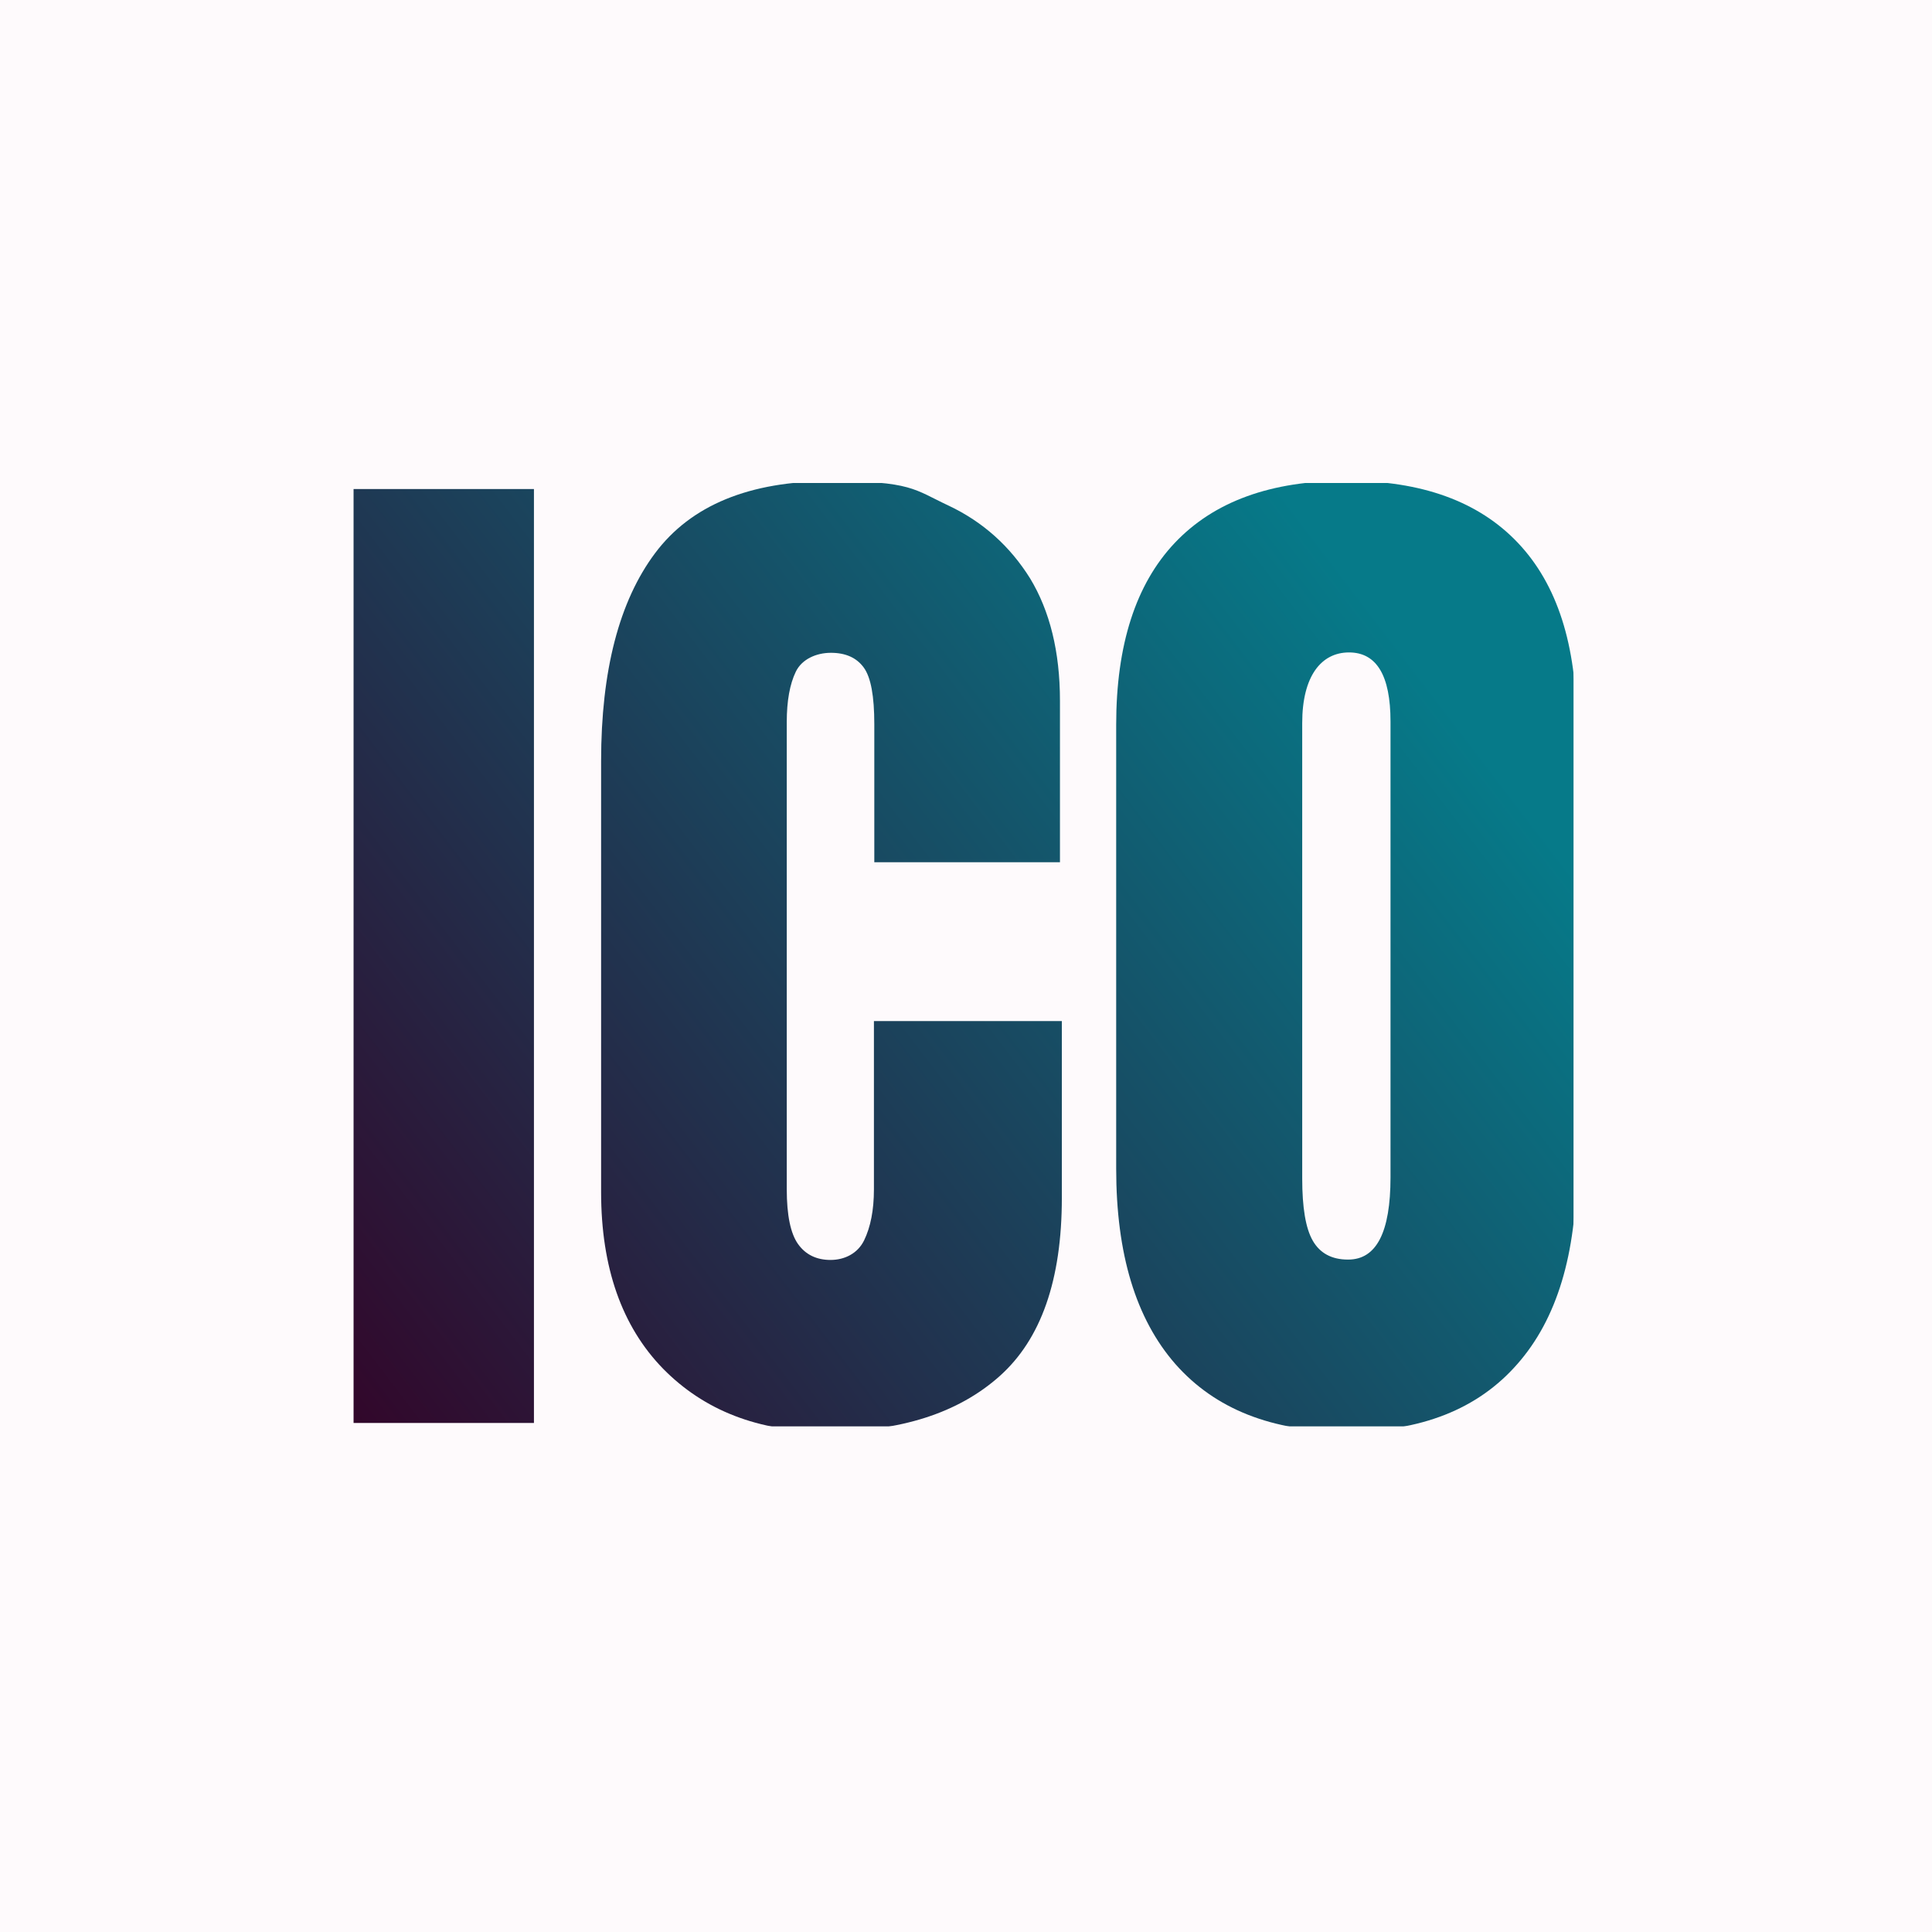
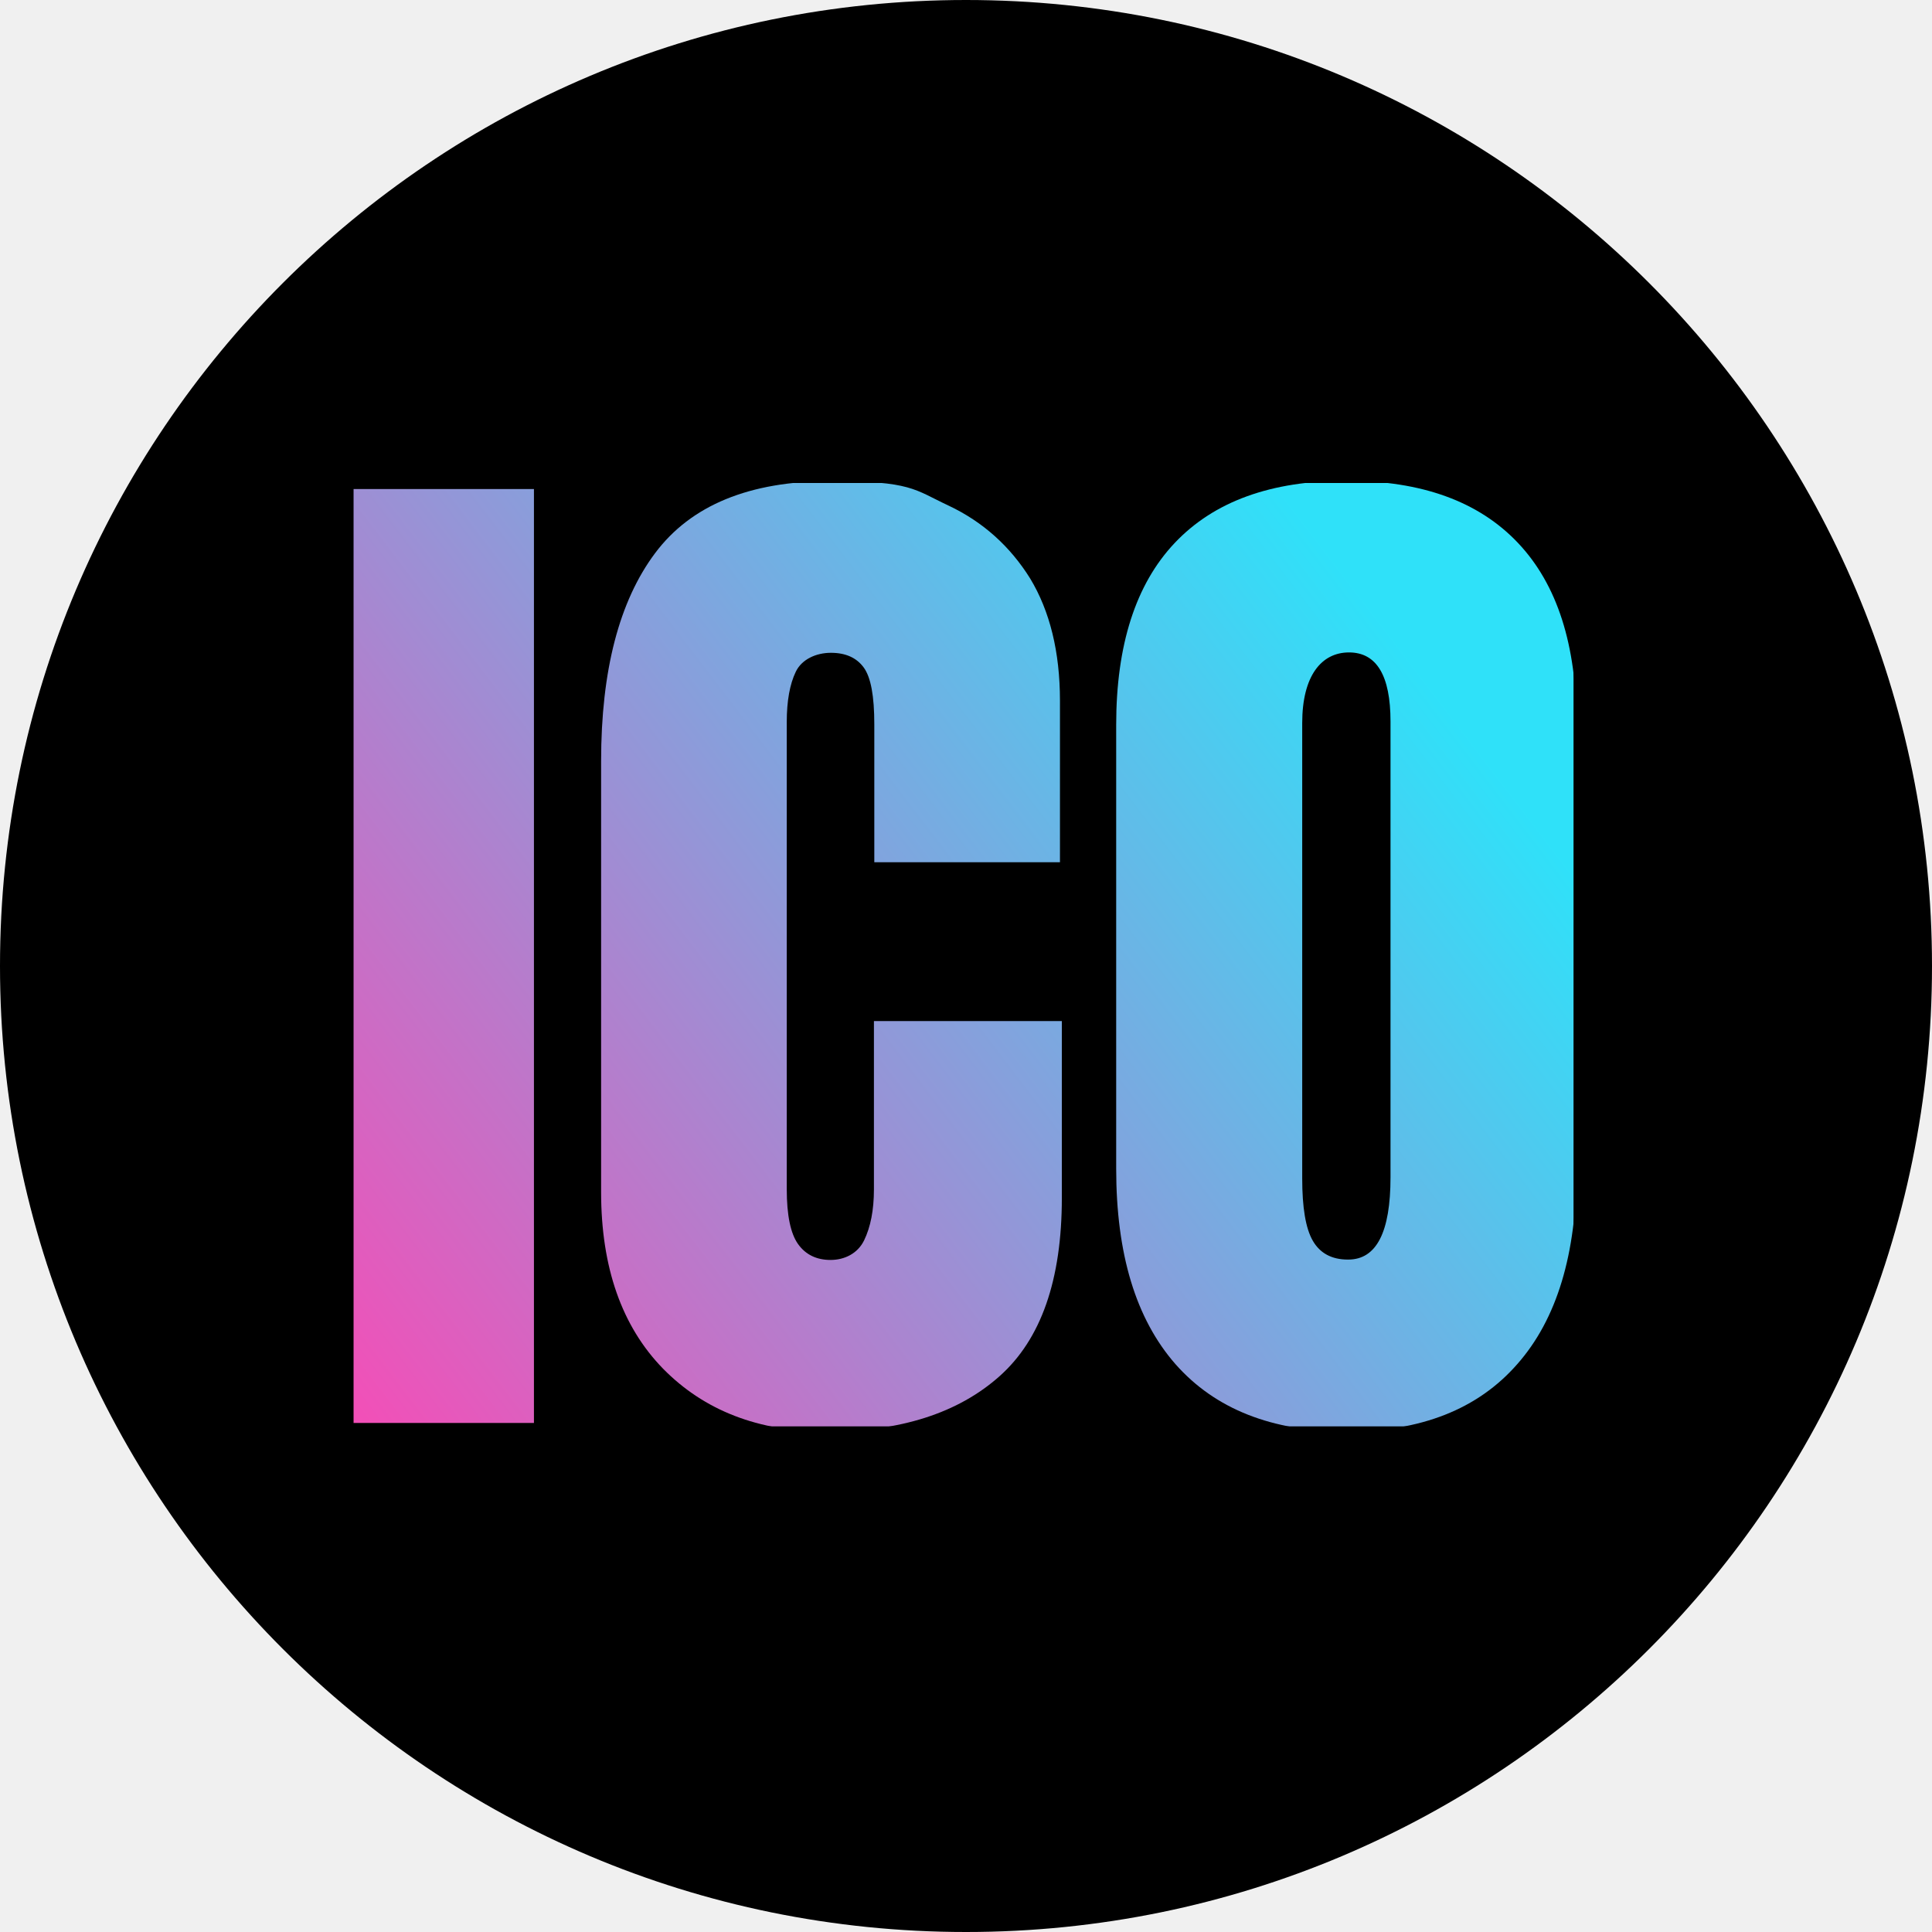
<svg xmlns="http://www.w3.org/2000/svg" id="Layer_1" data-name="Layer 1" version="1.1" viewBox="0 0 512 512" height="1024px" width="1024px">
  <defs>
    <style>
      .cls-1, .cls-2 {
        stroke-width: 0px;
      }
      .cls-1 {
        fill: #000;
      }

      .cls-2 {
        fill: #fefafc;
      }
+ 
+       .cls-3 {
+         fill: black;
+       }
    </style>
    <linearGradient id="gradient" x1="0" x2="1" y1="1" y2="0.42">
-       <stop offset="0%" stop-color="#32062a" />
-       <stop offset="100%" stop-color="#067a89" />
+       <stop offset="0%" stop-color="#f44eb7" />
+       <stop offset="100%" stop-color="#2fe1f9" />
    </linearGradient>
    <mask id="mask">
      <rect fill="black" x="0" y="0" width="512" height="512" />
      <path fill="white" d="M93.7,377.1v-247.5h47.8v247.5h-47.8Z" />
      <path fill="white" d="M218.9,379.4c-17.9,0-32.3-5.6-43.2-16.7-10.9-11.2-16.4-26.8-16.4-46.8v-114.2c0-24,4.8-42.4,14.3-55.1,9.5-12.7,25-19.1,46.5-19.1s22.1,2.2,31.3,6.5c9.1,4.3,16.3,10.8,21.6,19.3,5.2,8.6,7.9,19.4,7.9,32.4v42.8h-49.2v-36.6c0-7.4-.9-12.4-2.8-15-1.9-2.6-4.8-3.9-8.7-3.9s-7.7,1.7-9.3,5c-1.6,3.3-2.4,7.8-2.4,13.3v123.9c0,6.8,1,11.7,3,14.5,2,2.8,4.9,4.2,8.6,4.2s7.2-1.7,8.9-5.2c1.7-3.5,2.6-8,2.6-13.5v-44.6h49.8v46.8c0,21.8-5.5,37.5-16.5,47.3-11,9.8-26.3,14.7-46,14.7Z" />
      <path fill="white" d="M356.9,379.4c-19.8,0-34.9-6-45.4-17.9-10.5-12-15.7-29.2-15.7-51.8v-117.6c0-21.2,5.2-37.3,15.5-48.2,10.4-11,25.5-16.5,45.5-16.5s35.1,5.5,45.5,16.5c10.4,11,15.5,27,15.5,48.2v117.6c0,22.6-5.2,39.9-15.7,51.8-10.5,12-25.6,17.9-45.4,17.9ZM357.3,333.8c7.5,0,11.2-7.3,11.2-21.8v-120.8c0-12.2-3.7-18.3-11-18.3s-12.4,6.2-12.4,18.7v120.7c0,7.7.9,13.2,2.8,16.5,1.9,3.3,5,5,9.3,5Z" />
    </mask>
  </defs>
  <g>
-     <rect class="cls-2" x="0" y="0" width="512" height="512" />
+     <circle class="cls-3" cx="256" cy="256" r="256" />
  </g>
  <g>
    <rect x="93" y="128" width="324" height="250" fill="url(#gradient)" mask="url(#mask)" />
  </g>
</svg>
